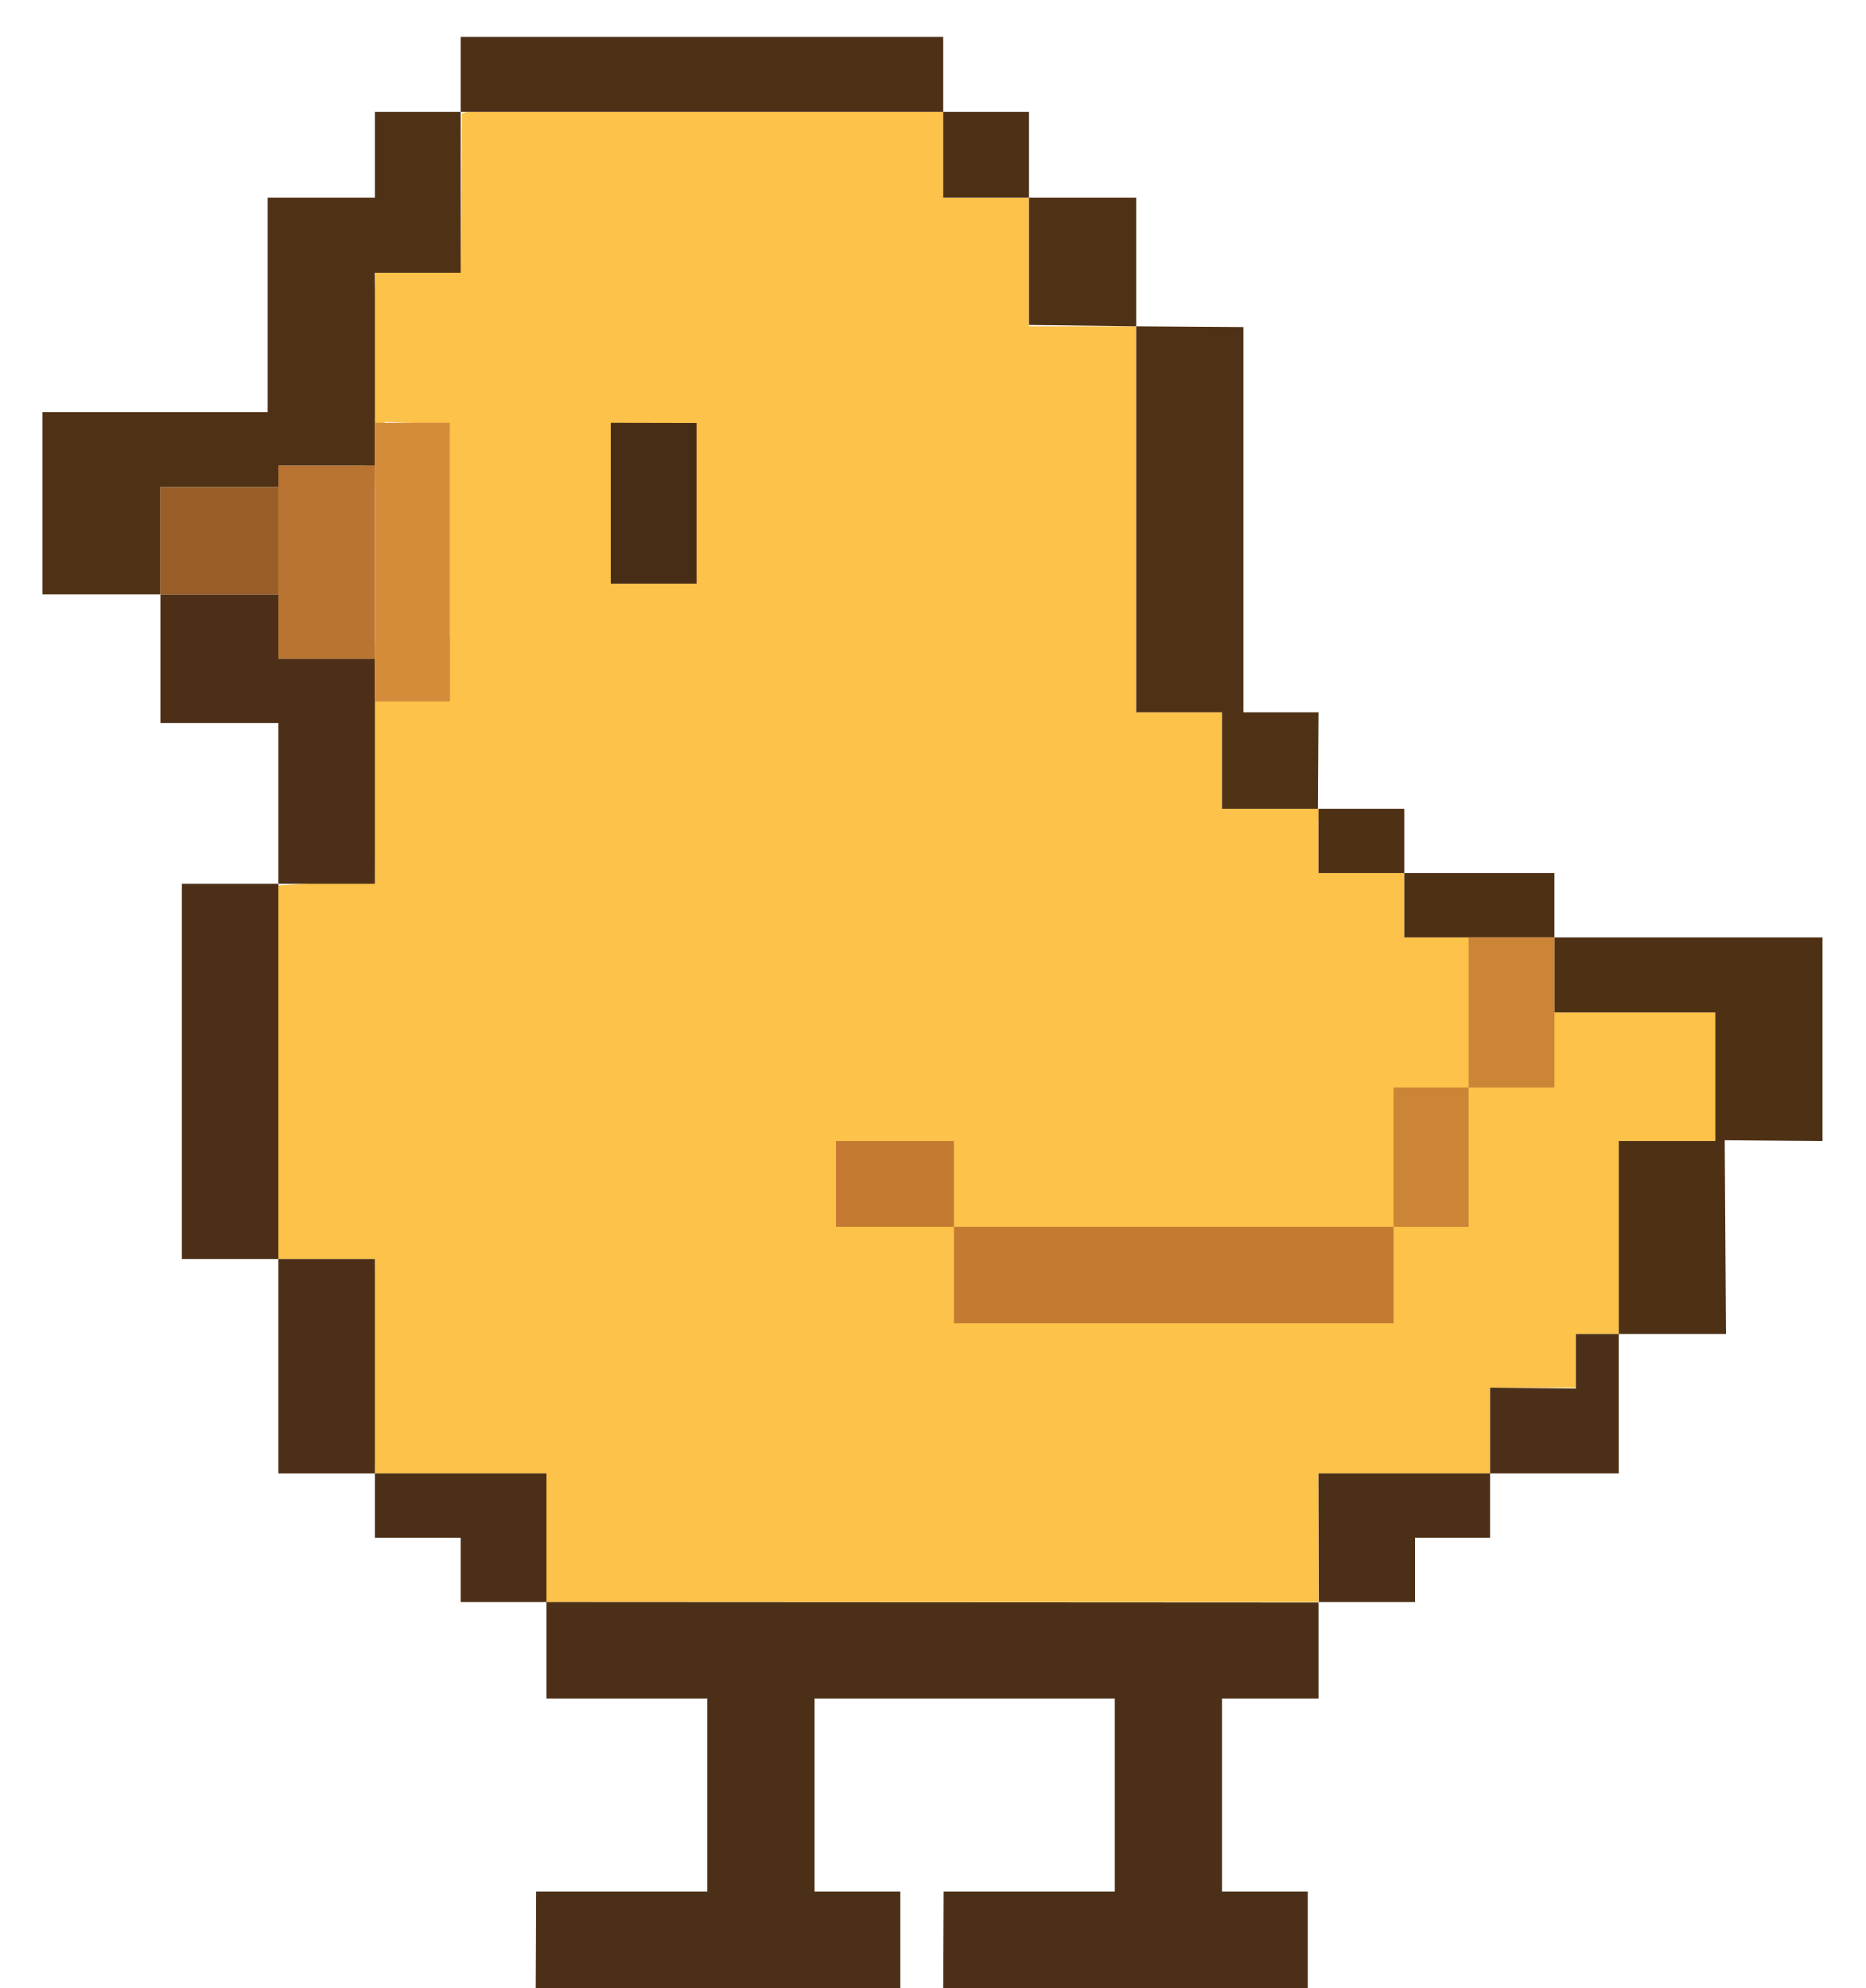
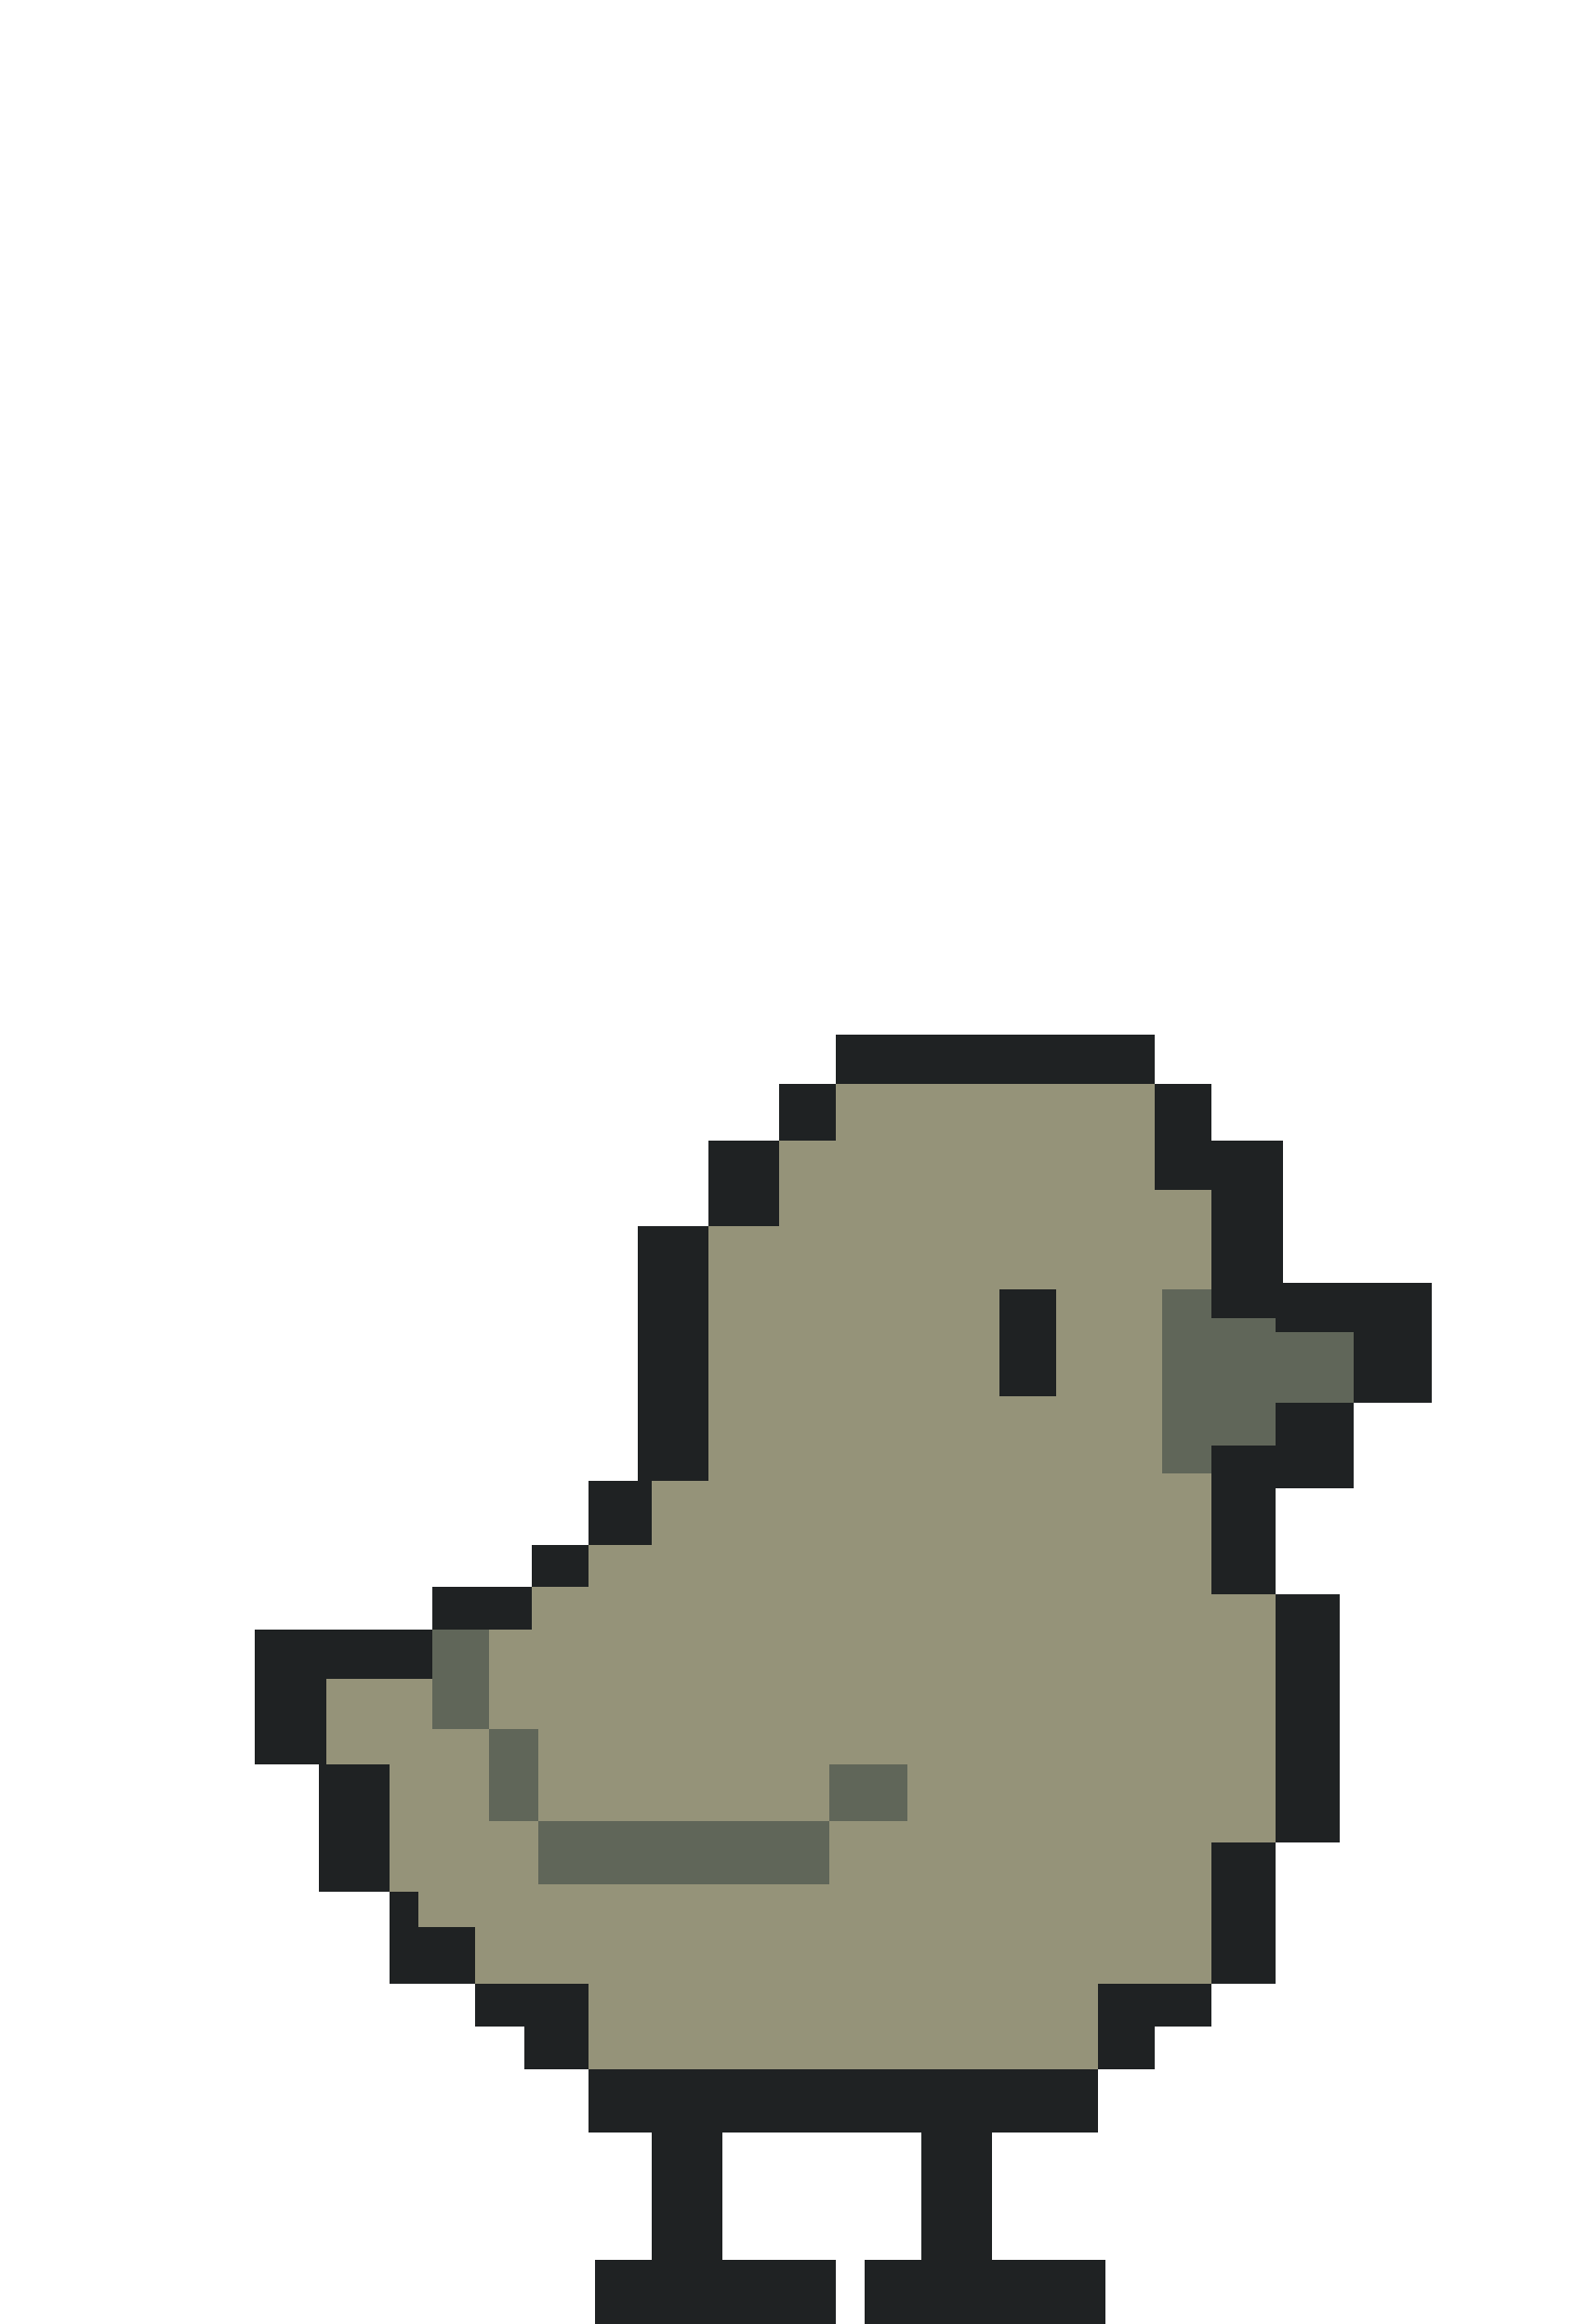
- <svg xmlns="http://www.w3.org/2000/svg" id="katman_1" version="1.1" viewBox="316 200 174 185.44">
-   <path fill="#fcc249" d="M460.96,294.44h15v12h-9v18h-4v5h-8v8h-16v12h-72v-12h-16l-.15-8.43.15-11.57h-9v-9.99l-.35-24.83,9.35-.62-.19-20.89.3-1.66h6.89v-19.84l-6.07-.26-.96,5.83-.86-.86,1.02-20.22,7.87.35.12-13.86.51-.15h44.37v8h8v12h10v36h8v9h9l1.76.25-1.76.75v5h8v6h14v7Z" />
-   <polyline fill="#4b3017" points="382.86 358.44 366.96 358.44 366.96 349.44 358.96 349.44 358.96 343.44 350.96 343.44 350.96 337.44 352.29 337.44 366.96 337.44 366.96 349.44 438.99 349.48 438.96 337.44 454.96 337.44 454.96 329.44 462.96 329.52 462.96 329.52 462.96 324.44 466.96 324.44 466.96 337.44 462.95 337.44 454.96 337.44 454.96 343.44 447.96 343.44 447.96 349.44 438.96 349.44 438.96 358.44 429.96 358.44 429.96 376.44 437.96 376.44 437.96 385.44 403.96 385.44 404 376.44 419.96 376.44 419.96 358.44 393.96 358.44" />
-   <polygon fill="#4c2f16" points="341.96 255.44 341.96 261.44 350.96 261.44 350.96 282.44 341.96 282.44 341.96 317.44 332.96 317.44 332.96 282.44 341.96 282.44 341.96 267.44 330.96 267.44 330.96 255.44 341.96 255.44" />
-   <polygon fill="#4f3115" points="358.96 225.44 350.96 225.44 350.96 243.44 341.96 243.44 341.96 245.44 330.96 245.44 330.96 255.44 319.96 255.44 319.96 238.44 340.96 238.44 340.96 218.44 350.96 218.44 350.96 210.44 358.96 210.44 358.96 225.44" />
-   <polygon fill="#4e3015" points="466.96 324.44 466.96 317.58 466.96 306.44 475.96 306.44 475.96 294.44 460.96 294.44 460.96 287.44 446.96 287.44 446.96 281.44 438.96 281.44 438.96 275.44 446.96 275.44 446.96 281.44 460.96 281.44 460.96 287.44 485.96 287.44 485.96 306.44 476.84 306.36 476.96 324.44 467.82 324.44 466.96 324.44" />
-   <polygon fill="#4f3115" points="438.9 275.44 429.96 275.44 429.96 266.44 421.96 266.44 421.96 230.44 411.96 230.31 411.96 218.44 421.96 218.44 421.96 230.44 431.96 230.51 431.96 266.44 438.96 266.44 438.9 275.44 438.9 275.44" />
-   <polygon fill="#4d3016" points="403.96 203.44 403.96 210.44 411.96 210.44 411.96 216.53 411.96 218.44 403.96 218.44 403.96 210.44 358.96 210.44 358.96 203.44 403.96 203.44" />
-   <rect fill="#995d27" x="330.96" y="245.44" width="11" height="10" />
-   <polygon fill="#c47b31" points="445.96 323.44 404.96 323.44 404.96 314.44 393.96 314.44 393.96 306.44 404.96 306.44 404.96 314.44 445.96 314.44 445.96 323.44" />
-   <polygon fill="#cc8536" points="460.96 294.44 460.96 301.44 452.96 301.44 452.96 314.44 445.96 314.44 445.96 301.44 452.96 301.44 452.96 287.44 460.96 287.44 460.96 294.44" />
-   <polygon fill="#ba7431" points="350.96 243.44 350.96 245.25 350.96 261.44 341.96 261.44 341.96 254.44 341.96 243.44 349.96 243.44 350.96 243.44" />
-   <polygon fill="#d48c3b" points="350.96 245.18 350.96 239.44 357.96 239.44 357.96 265.44 350.96 265.44 350.96 245.18" />
-   <polygon fill="#472d16" points="372.96 254.44 372.96 239.44 380.96 239.46 380.96 254.44 372.96 254.44" />
-   <rect fill="#4c2f16" x="341.96" y="317.44" width="9" height="20" />
-   <polyline fill="#4b3017" points="391.96 358.44 391.96 376.44 399.96 376.44 399.96 385.44 365.96 385.44 366 376.44 381.96 376.44 381.96 358.44" />
+ <svg xmlns="http://www.w3.org/2000/svg" id="katman_1" version="1.1" viewBox="-20 -90 222 328" shape-rendering="crispEdges">
+   <path fill="#959379" d="M98 56H143V63H151V71H161V91H182V108H171V120H160V135H169V170H160V190H151V196H143V202H135V211H120V229H136V238H102V229H110V211H82V229H98V238H64V229H72V211H63V202H54V196H47V190H35V177H25V159H16V140H41V134H55V128H63V119H70V83H80V71H90V63H98Z" />
+   <path fill="#606659" d="M98 56H143V63H98ZM98 63V71H90V63ZM143 63H151V71H161V91H182V108H171V120H160V135H151V118H144V92H151V78H143ZM90 71V83H80V71ZM80 83V119H72V128H63V119H70V83ZM121 92H129V107H121ZM63 128V134H55V128ZM55 134V140H49V154H41V147H26V159H35V177H25V159H16V140H41V134ZM160 135H169V170H160ZM49 154H56V167H49ZM97 159H108V167H97ZM56 167H97V176H56ZM160 170V190H151V170ZM35 177H39V182H47V190H35ZM47 190H63V202H54V196H47ZM151 190V196H143V202H135V190ZM63 202H135V211H120V229H136V238H102V229H110V211H82V229H98V238H64V229H72V211H63Z" />
+   <path fill="#1f2223" d="M98 56H143V63H98ZM98 63V71H90V63ZM143 63H151V71H161V91H182V108H171V98H160V96H151V78H143ZM90 71V83H80V71ZM80 83V119H72V128H63V119H70V83ZM121 92H129V107H121ZM171 108V120H160V135H151V114H160V108ZM63 128V134H55V128ZM55 134V140H41V134ZM160 135H169V170H160ZM41 140V147H26V159H35V177H25V159H16V140ZM160 170V190H151V170ZM35 177H39V182H47V190H35ZM47 190H63V202H54V196H47ZM151 190V196H143V202H135V190ZM63 202H135V211H120V229H136V238H102V229H110V211H82V229H98V238H64V229H72V211H63Z" />
</svg>
